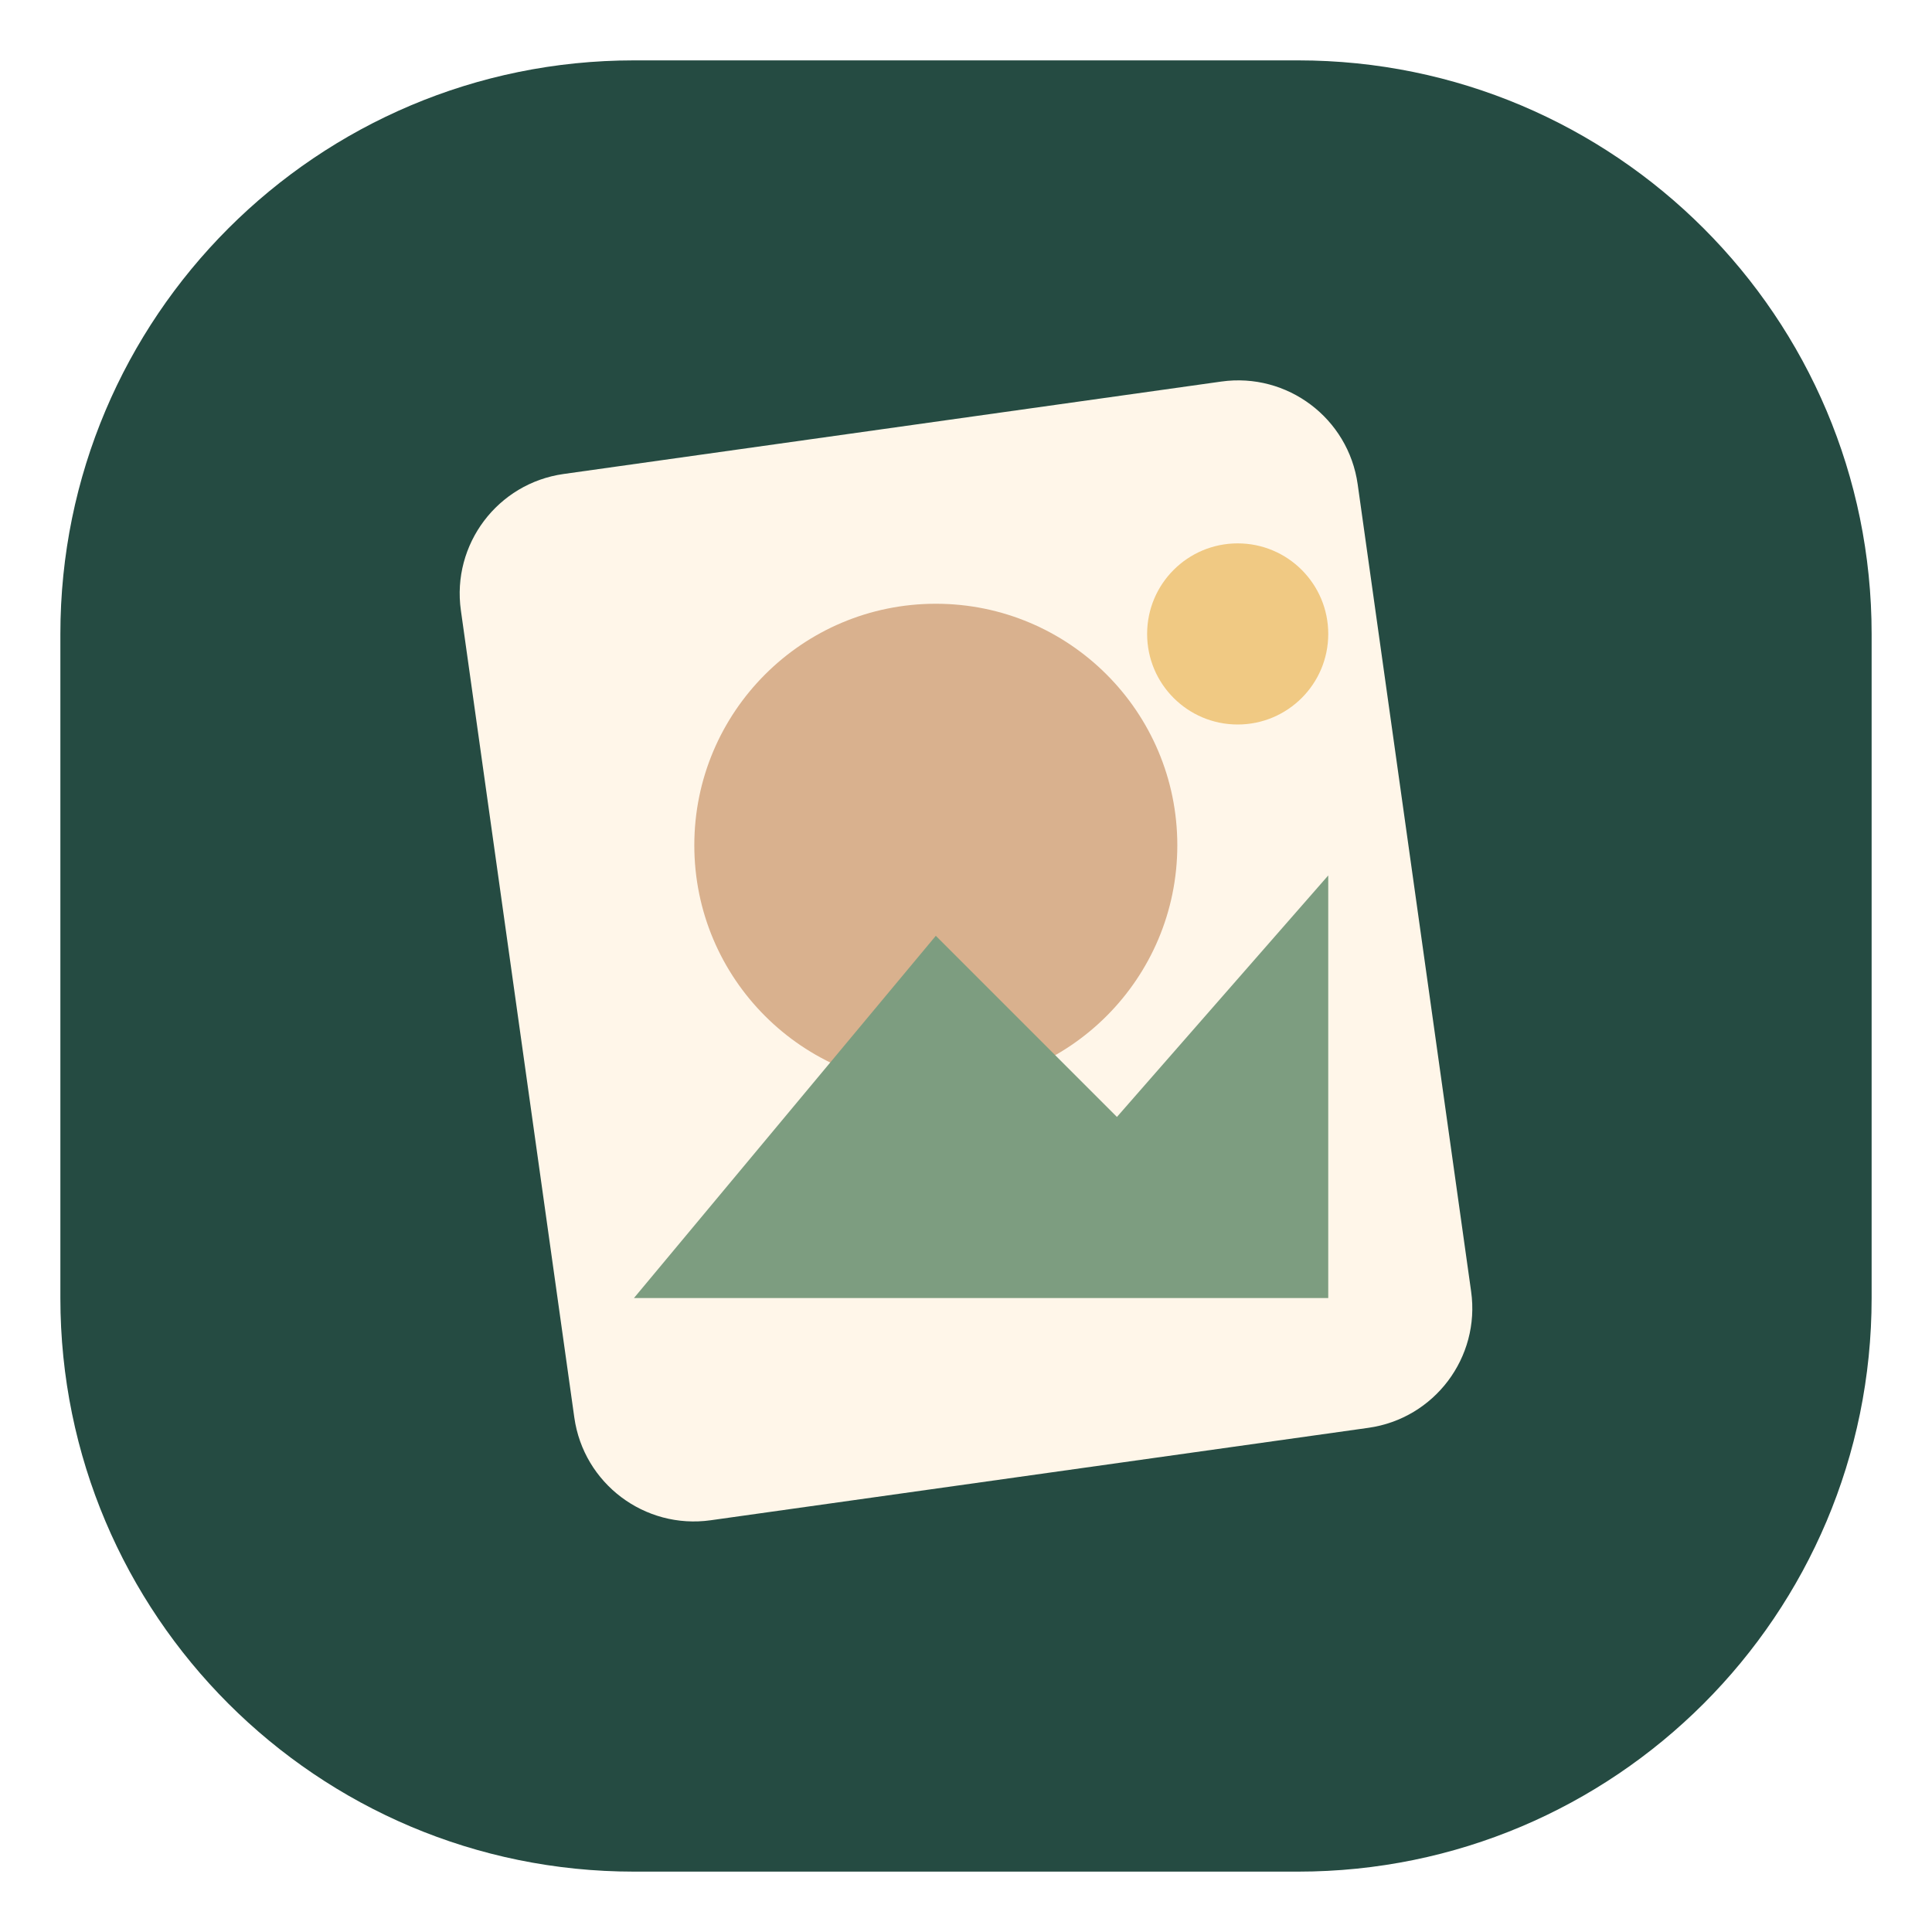
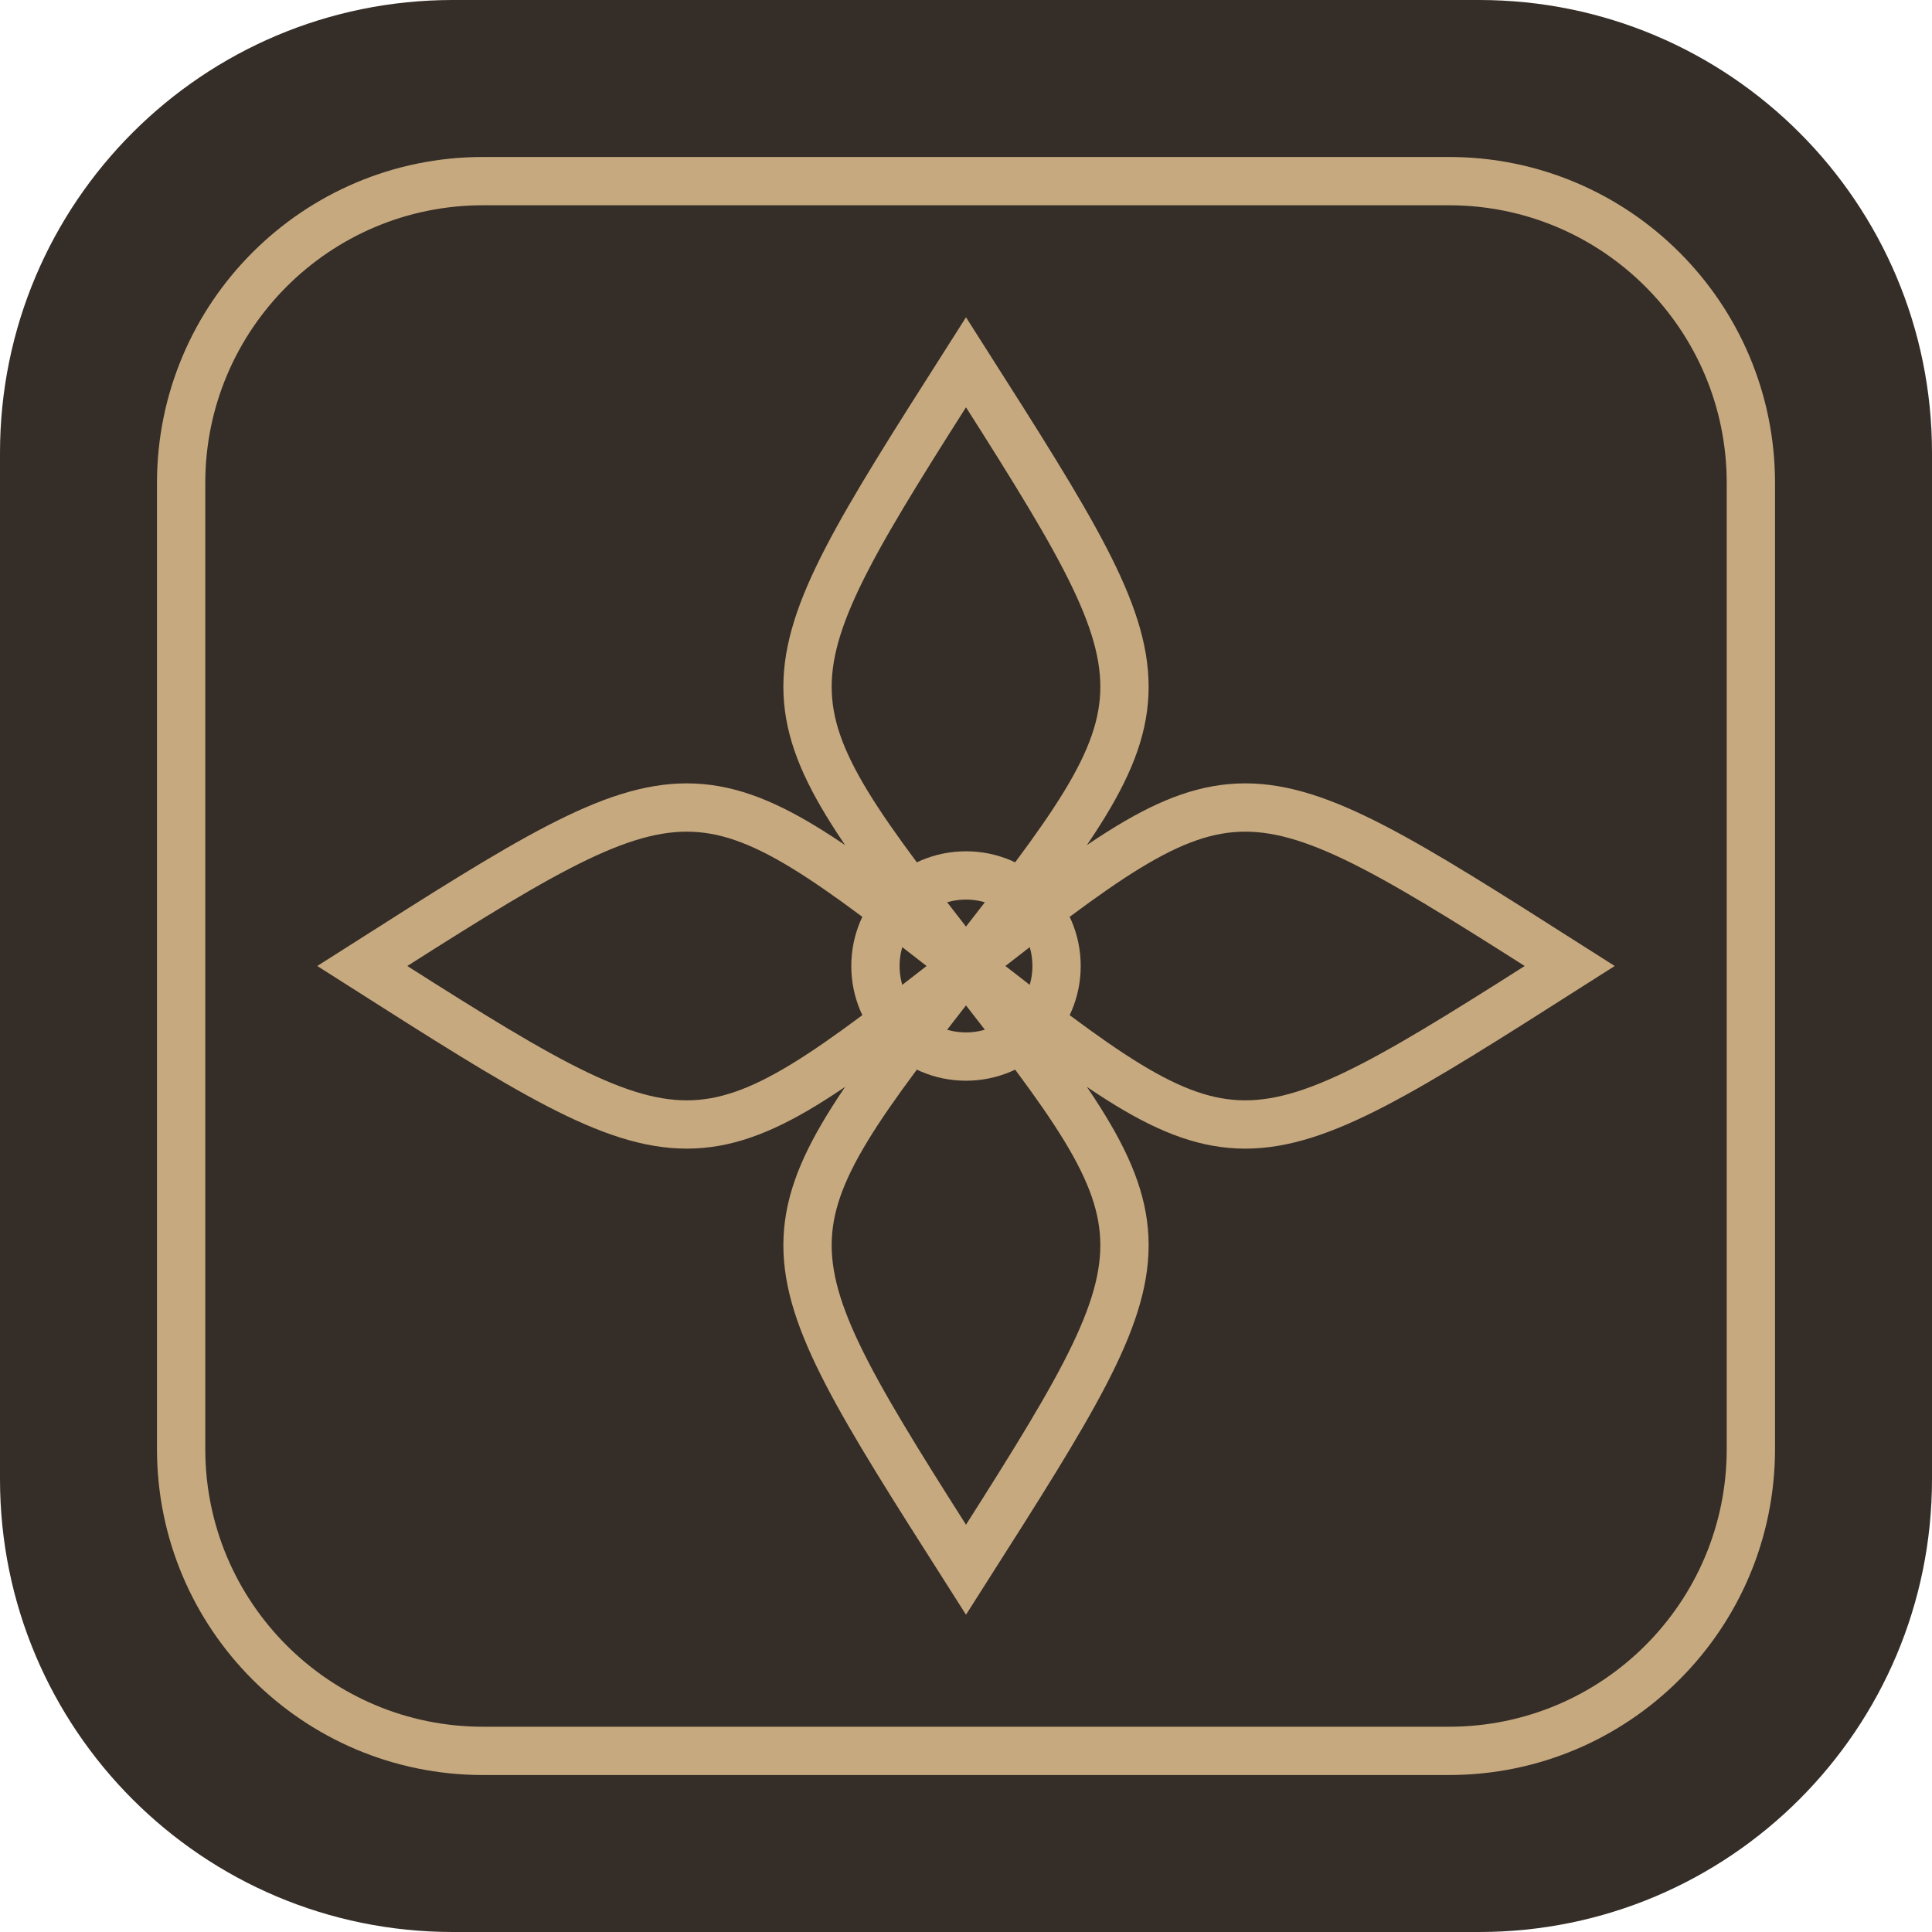
<svg xmlns="http://www.w3.org/2000/svg" viewBox="0 0 64 64">
-   <rect x="2" y="2" width="60" height="60" rx="19" fill="#254b42" />
-   <rect x="17" y="14" width="30" height="35" rx="4" fill="#fff6e9" transform="rotate(-8 32 31.5)" />
-   <circle cx="31" cy="28" r="8" fill="#d9b18e" />
-   <path d="M21 43l10-12 6 6 7-8v14z" fill="#7d9d80" />
-   <circle cx="41" cy="21" r="3" fill="#f0c983" />
+   <rect width="64" height="64" rx="15" fill="#352D27" />
+   <g fill="none" stroke="#C6A97F" stroke-width="1.6">
+     <rect x="6" y="6" width="52" height="52" rx="10" />
+     <path d="M32 12c7 11 7 11 0 20-7-9-7-9 0-20zm0 40c-7-11-7-11 0-20 7 9 7 9 0 20zM12 32c11-7 11-7 20 0-9 7-9 7-20 0zm40 0c-11 7-11 7-20 0 9-7 9-7 20 0z" />
+     <circle cx="32" cy="32" r="3" />
+   </g>
</svg>
